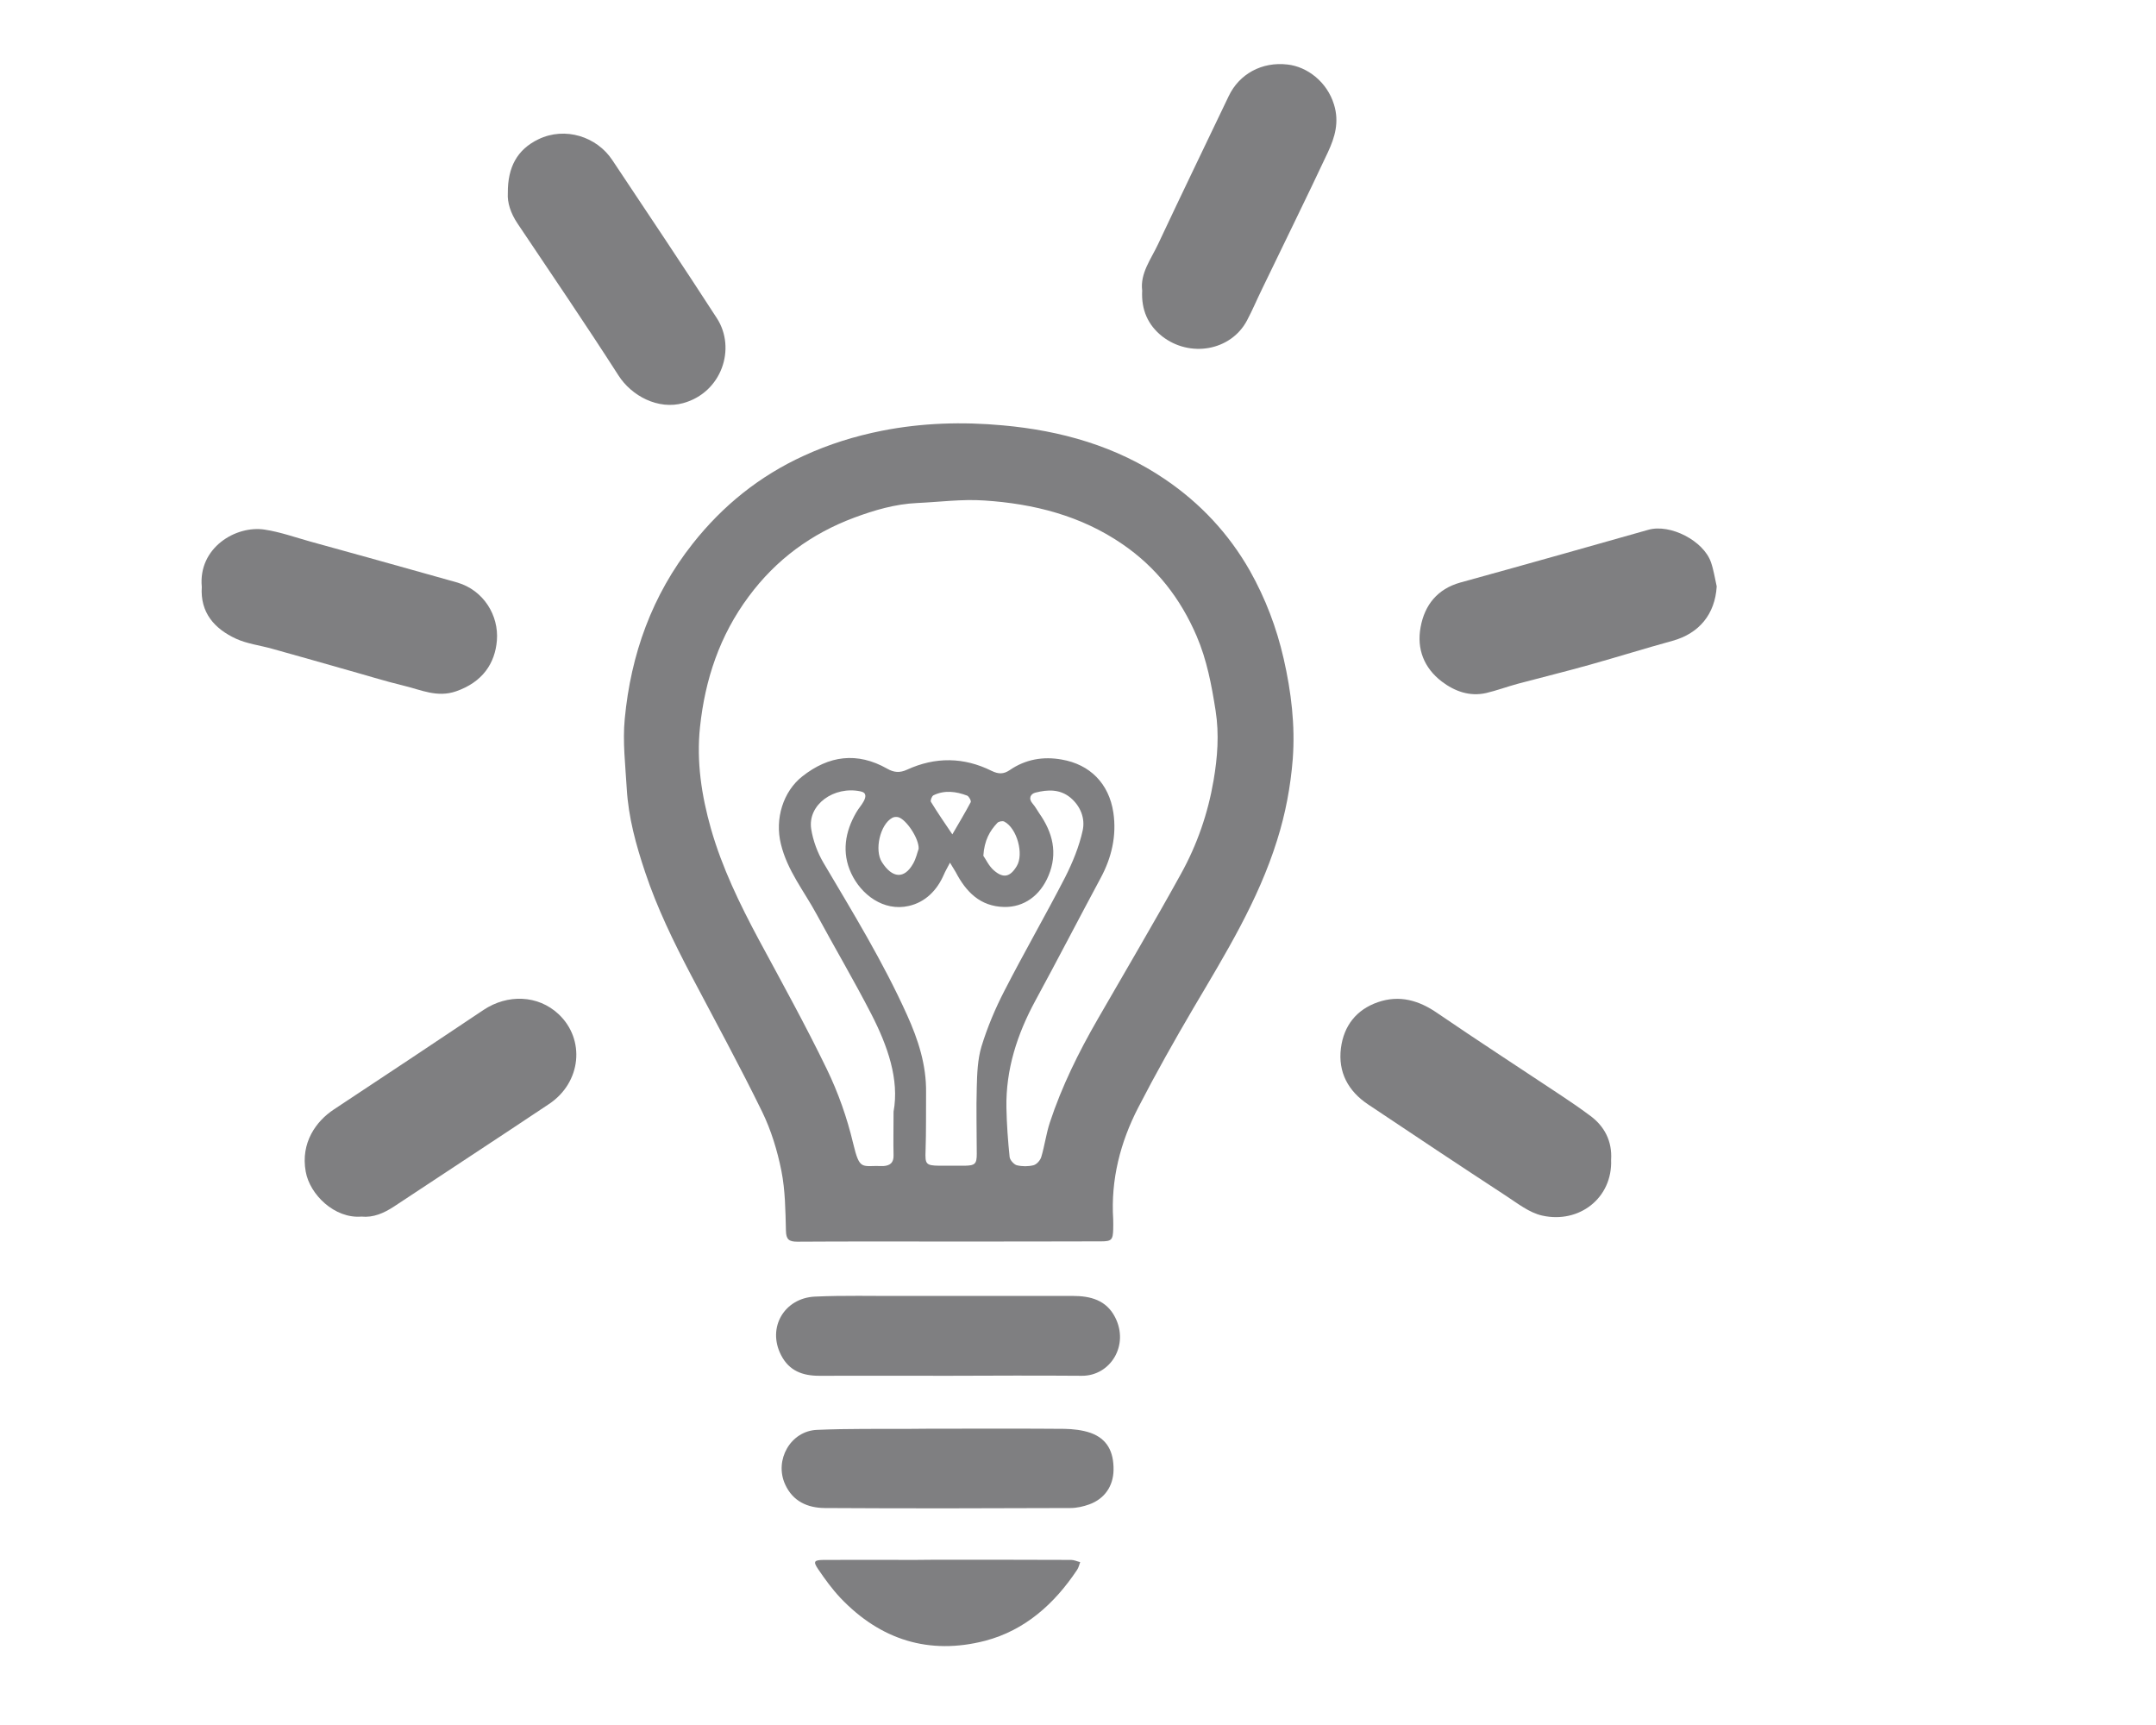
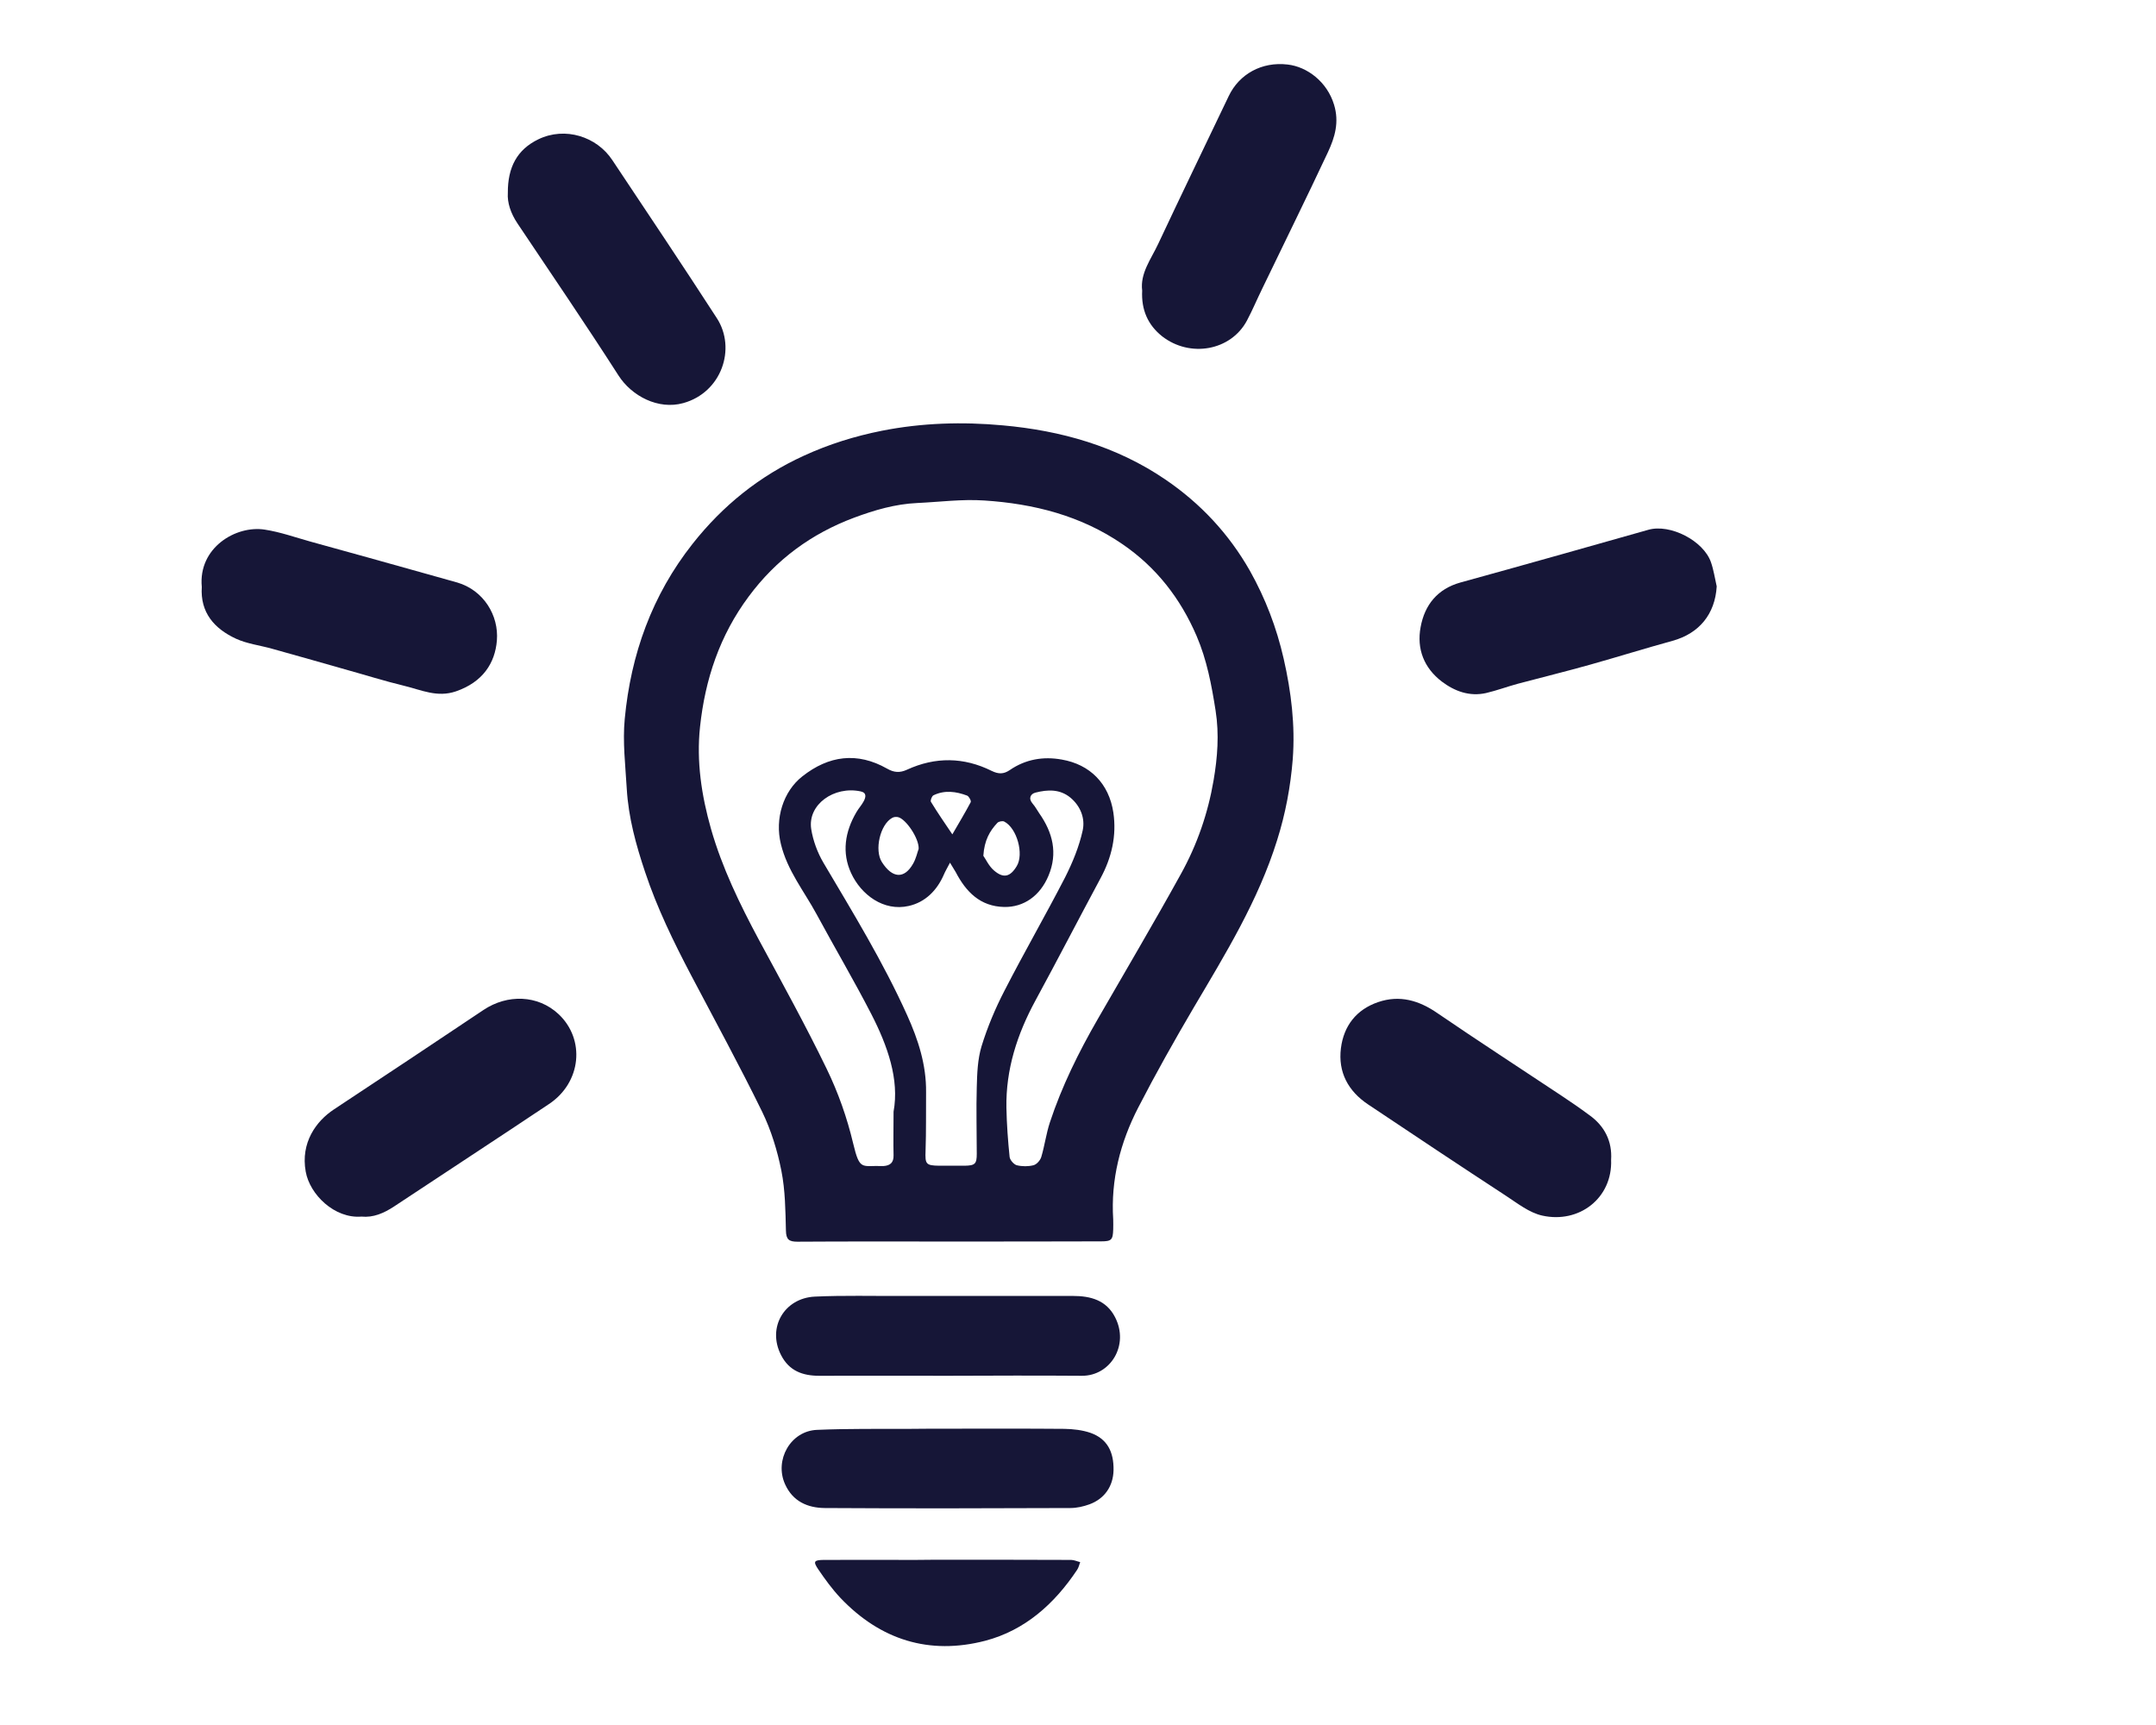
<svg xmlns="http://www.w3.org/2000/svg" version="1.1" id="Layer_1" x="0px" y="0px" viewBox="0 0 1280 1024" style="enable-background:new 0 0 1280 1024;" xml:space="preserve">
  <style type="text/css">
	.st0{display:none;}
	.st1{display:inline;}
- 	.st2{fill:#7F7F81;}
+ 	.st2{fill:#161637;}
</style>
  <g id="Layer_1_1_" class="st0">
    <g class="st1">
      <path class="st2" d="M643.5,731.9c-29.2,0-58.4-0.1-87.5,0.1c-4.9,0-6.5-1.3-6.7-6.4c-0.3-11.6-0.4-23.3-2.6-34.6    c-2.3-11.7-5.9-23.5-11.1-34.2c-13-26.7-27.3-52.8-41.1-79c-10.2-19.3-19.7-38.9-26.7-59.6c-5.3-15.7-9.7-31.6-10.6-48.2    c-0.8-13.5-2.4-27.1-1.2-40.4c3.5-37.4,15.8-71.6,39.3-101.4c17.4-22.1,38.8-39.3,64.4-51c14.4-6.6,29.5-11.3,45.1-14.4    c23.2-4.6,46.6-5.2,69.9-3.2c33.6,3,65.8,12,94.1,31.2c20.3,13.8,36.9,31.4,49,53c9,16,15.5,32.8,19.5,50.8    c4.3,19.2,6.7,38.6,5.2,58.1c-1.2,15.9-4.2,31.6-9,47c-11,35-30,65.8-48.3,97c-11.2,18.9-21.9,38.1-32,57.7    c-10.5,20.2-16,41.8-14.6,64.8c0.1,1.9,0,3.8,0,5.7c-0.2,6.1-1,7-7,7C702.2,731.9,672.8,731.9,643.5,731.9z M611.5,656.7    c3.4-18.6-3.4-38-12.9-56.4c-10.1-19.5-21.2-38.5-31.7-57.9c-7.2-13.4-17-25.3-20.7-40.6c-3.6-14.6,1.3-30.4,12.4-39.1    c15.3-12.1,31.8-14.3,49.1-4.5c3.9,2.2,7.3,2.6,11.5,0.6c16.3-7.5,32.8-7.3,48.9,0.7c4,2,7,2,10.5-0.4c9.2-6.3,19.5-8.1,30.2-6.2    c16.2,2.9,27.3,13.9,29.8,30.7c2,13.3-1,26-7.4,38c-12.6,23.6-25,47.4-37.8,70.9c-10.5,19.4-17.2,39.8-16.8,62    c0.2,9.5,0.9,19,1.8,28.5c0.2,1.8,2.4,4.3,4.1,4.7c3.1,0.8,6.7,0.8,9.8,0c1.8-0.5,3.9-2.8,4.4-4.8c2-6.6,2.9-13.5,5-20    c6.9-21,16.7-40.7,27.7-59.7c16.1-28,32.6-55.8,48.2-84c9.3-16.9,15.7-35.2,19-54.2c2.2-13.2,3.3-26.5,1.2-40.2    c-2.3-14.9-5-29.4-11-43.3c-9.3-21.7-23.3-39.7-42.8-53.1c-24-16.6-51.5-23.5-80.1-25.4c-12.8-0.9-25.9,0.9-38.8,1.5    c-12.7,0.5-24.7,4.1-36.5,8.5c-24.8,9.2-45.1,24.2-61,45.6c-16.8,22.5-25.3,48-28.2,75.4c-2.2,20,0.8,39.7,6.4,59    c6.5,22.5,16.7,43.6,27.7,64.2c13.3,24.8,27,49.4,39.3,74.8c6.6,13.7,11.8,28.3,15.3,43.1c4,16.2,5,12.7,17,13.2    c0.2,0,0.3,0,0.5,0c3.9-0.2,6-1.9,5.9-6.2C611.4,674.4,611.5,667,611.5,656.7z M644.2,512.8c-1.6,3.1-2.7,5-3.6,7    c-6.5,14.2-21.6,23.2-36.2,16c-11.2-5.5-21.1-16.5-20.3-32c0.5-9.8,4-18,9.4-25.8c1.8-2.5,3.3-5.4-0.9-6.5    c-15.2-3.6-30.7,7.2-28.8,21.5c0.7,5.5,2.3,11.2,5.1,16c17.5,30.1,36,59.7,50.3,91.6c6.5,14.5,11.3,29.2,11.2,45.3    c-0.1,11.3,0.1,22.6-0.4,33.8c-0.3,7.1,0.2,8.2,7.4,8.2c5.2,0,10.4-0.1,15.6,0c4.8,0.1,6.8-1.9,6.8-6.8    c-0.2-15.5-0.3-30.9,0.1-46.4c0.1-5.5,0.8-11.2,2.6-16.3c4-11,8.2-21.9,13.5-32.3c11.9-23.2,24.8-46,36.7-69.2    c4-7.7,7.5-16.1,8.7-24.6c2-14.2-12.6-25.1-26.6-20.9c-4.3,1.3-5,3.3-2.5,7.2c1.1,1.7,2.2,3.5,3.4,5.2c7.9,11.1,11.3,23.1,5.4,36    c-4.7,10.4-12.9,20.8-29.1,18.2c-11.9-1.9-19.3-9.7-24.6-20C646.6,516.7,645.7,515.2,644.2,512.8z M626.1,504.6    c0.2-6-7.3-17.1-11.8-18.4c-1.1-0.3-2.5-0.2-3.5,0.3c-7,3.9-10.4,18.7-5.9,25.7c6.1,9.4,13,9.8,18.1,0.8    C624.7,510.2,625.3,506.7,626.1,504.6z M663.5,508.6c1.4,2,3.2,6,6.3,8.6c5.5,4.6,9.3,3.6,13.1-2.5c4.3-6.9,0.2-22-7.2-25.8    c-1-0.5-3.2-0.1-4,0.8C667.3,494.3,664.1,499.7,663.5,508.6z M643.7,471.3c-2.6,0.7-5.3,1.5-7.9,2c-3.8,0.8-3.8,2.3-1.8,5.3    c3.3,4.9,6.1,10.2,9.1,15.3c0.5,0.8,1.4,1.9,2,1.9c0.7,0,1.6-1.1,2.1-1.9c2.9-5,5.9-10,8.4-15.3c0.5-1.2-0.4-4.3-1.4-4.7    C651,472.6,647.3,472.1,643.7,471.3z" />
      <path class="st2" d="M303.8,717.5c-15.8,1.3-30.1-12.8-32.5-26c-3-16.7,6-29.1,16.3-36c28.9-19.1,57.8-38.3,86.7-57.6    c13.7-9.2,31.4-8.8,43.3,2.5c15.6,14.6,13.2,39.5-5.6,52.1c-29.8,19.8-59.7,39.4-89.5,59.2C316.5,715.6,310.4,718.2,303.8,717.5z" />
      <path class="st2" d="M1027,685.3c0.9,21.4-18.5,36.3-39.8,31.5c-7.5-1.7-14.3-7.1-21-11.5c-26.7-17.5-53.3-35.1-79.8-52.9    c-11.5-7.7-17.5-18.6-15.7-32.6c1.7-13,9-22.3,21.5-26.6c12.5-4.3,23.7-1,34.5,6.4c23.7,16.2,47.8,31.8,71.7,47.6    c5.4,3.6,10.9,7.2,16.1,11.2C1024.1,666.2,1027.2,673,1027,685.3z" />
      <path class="st2" d="M755.5,181.5c-1.2-10.1,5.2-18.2,9.3-27c13.4-28.6,27.2-57.1,40.8-85.6c6-12.7,19.1-20,34.1-18.3    c11.4,1.3,22.9,10,26.9,23.2c3.1,10.1,0.5,18.9-3.5,27.5c-12.4,26.4-25.3,52.6-38,78.9c-3,6.2-5.6,12.5-8.9,18.6    c-9.4,17.6-33.1,21.6-49.2,9C758.8,201.5,754.9,192.7,755.5,181.5z" />
      <path class="st2" d="M1087.3,351.6c-0.2,17.1-9.4,28.5-24.6,32.6c-16.1,4.3-31.9,9.4-47.9,13.9c-13.9,3.9-27.9,7.4-41.8,11    c-5.3,1.4-10.7,2.6-15.9,4.4c-11,3.8-20.3,0.2-28.8-6.4c-10-7.8-13.9-18.6-11.7-30.8c2.4-13,9.9-22.4,23.4-26    c17.1-4.7,34.2-9.5,51.2-14.3c16.4-4.6,32.8-9.2,49.1-14c17.4-5.1,31.2-1.6,41.3,11.5C1086.1,339.2,1087.7,345.7,1087.3,351.6z" />
      <path class="st2" d="M211,353c-2.2-22.4,19.3-35.2,35.8-33.3c6.1,0.7,12.1,2.8,18,4.4c14.6,4,29.2,8,43.8,12.1    c13.6,3.8,27.2,7.6,40.7,11.7c6.2,1.9,12.7,3.6,18.1,6.9c11.1,6.8,15.4,17.9,14.4,30.5c-1,13.1-11.6,24-22.9,27.9    c-11.1,3.9-20.6-0.6-30.6-3.1c-11.6-2.9-23.1-6.4-34.7-9.6c-13.9-3.9-27.7-7.8-41.6-11.8c-7.2-2-14.9-3.3-21.7-6.4    C217.9,376.9,210.2,367.6,211,353z" />
      <path class="st2" d="M388.3,124.2c-0.8-16.5,10.9-30.3,25.4-32.5c14.4-2.2,27.4,3,35.5,15.2c18.9,28.6,38,57.2,57.2,85.7    c8.6,12.7,10.4,25.5,3.1,39.3c-5.8,10.8-23.5,17.7-34.5,15.3c-13.8-3-20.3-12.8-27.1-22.9c-18.2-27.1-36-54.5-54.1-81.7    C389.8,136.7,387.8,130.3,388.3,124.2z" />
      <path class="st2" d="M643,809.6c-24.8,0-49.6-0.1-74.5,0c-9.7,0-17.5-2.8-22.2-12c-8.2-16,2-33,19.5-33.8    c16.8-0.8,33.7-0.3,50.5-0.3c33,0,66,0,98.9,0c10.2,0,19.3,2.4,24.4,12.2c8.4,16.2-2.7,34-19.2,33.9    C694.8,809.4,668.9,809.5,643,809.6C643,809.6,643,809.6,643,809.6z" />
      <path class="st2" d="M643.3,840.2c22.4,0,44.8-0.1,67.2,0.1c5.1,0.1,10.4,0.7,15.2,2.4c9.4,3.4,13.4,10.8,13.2,21.7    c-0.2,9.1-5.2,16.5-14,19.6c-3.7,1.3-7.7,2.2-11.6,2.2c-47.1,0.2-94.1,0.2-141.2,0c-10.1,0-18.8-3.7-23.4-13.8    c-6.2-13.7,3.1-30.5,18.1-31.5c12.1-0.8,24.3-0.5,36.5-0.6C616.6,840.2,629.9,840.2,643.3,840.2z" />
      <path class="st2" d="M642.8,916c23.8,0,47.6,0,71.4,0c1.8,0,3.5,0.8,5.3,1.2c-0.6,1.7-0.9,3.6-1.9,5    c-13.2,19.5-30.2,34.8-53.3,40.7c-31.3,8-59-0.1-81.8-23.3c-5.5-5.6-10.1-12.1-14.6-18.5c-2.9-4.2-2.2-5.1,3-5.1    C594.9,916,618.8,916.1,642.8,916C642.8,916.1,642.8,916.1,642.8,916z" />
    </g>
  </g>
  <g id="Layer_4" class="st0">
    <g class="st1">
      <path class="st2" d="M988.2,234.7c-2,6.5-3.4,12-5.5,17.3c-9.8,24.1-19.2,48.4-30,72.1c-16.2,35.8-35.3,70.1-56.2,103.5    c-20.1,32.1-42,63-65.7,92.5c-16.6,20.6-33.8,40.8-52,59.9c-22,23.1-44.9,45.5-68.4,67.2c-26.9,24.8-56,47.1-86.1,68.2    c-28.2,19.7-57.5,37.3-87.5,53.8c-3.1,1.7-5.2,1.3-7.7-0.8c-19.8-17-39.6-34-59.4-50.9c-27.7-23.6-55.5-47.2-83.2-70.9    c-1.8-1.6-3.1-2.9-2-6.3c15.7-46.5,36-91,59.9-133.7c16-28.8,33.9-56.6,52.1-84.1c21.5-32.5,46.1-62.7,71.8-92.1    c25-28.7,51.5-55.9,79.5-81.7c29.3-27,60.3-52,93-75c27.5-19.4,55.8-37.4,85.4-53.1c4.4-2.3,8.6-5.1,13-7.5    c3.6-2,6.7-1.8,10.1,1.2c16.9,14.8,34.1,29.3,51.2,44c27.5,23.4,54.9,46.8,82.3,70.3C984.8,230.4,986.5,232.8,988.2,234.7z     M751.3,288c-0.4,38.1,30.9,67,65.8,66.4c37.9-0.7,65.7-28.7,65.9-66.1c0.1-36-28.1-63.6-62.8-65.6    C781.3,220.5,750.1,254.4,751.3,288z" />
      <path class="st2" d="M742.4,651.4c1.6,6.7,3.1,12.5,4.4,18.3c2.9,13.2,5.6,26.5,8.4,39.8c2.2,10.5,4.4,21,6.6,31.5    c0.7,3.3-0.4,5.7-3,7.9c-26.1,23.1-52.1,46.2-78.1,69.4c-22.2,19.9-44.4,39.8-66.6,59.7c-26.8,23.9-53.5,47.8-80.3,71.8    c-1,0.9-2.3,1.6-4.6,3.2c1.5-7.2,2.7-13.2,4.1-19.1c2.5-10.8,5.2-21.5,7.9-32.2c2.7-10.7,5.5-21.4,8-32.2    c2.5-10.8,4.8-21.6,7.3-32.4c2.3-9.7,4.7-19.4,7.1-29.1c1.9-8,3.5-16,6-23.9c1-3.3,3.2-6.9,6-8.8c26.2-17.5,53.4-33.7,78.8-52.3    c26-19.1,50.4-40.4,75.4-60.8C733.8,658.9,737.6,655.5,742.4,651.4z" />
      <path class="st2" d="M469.3,418.4c-7.6,12.1-15.2,23.5-22,35.4c-14.4,25.2-29.2,50.4-42.3,76.3c-11.8,23.4-21.6,47.7-32.1,71.8    c-1.6,3.6-3.6,5.4-7.3,6.9c-15.8,6.2-31.4,12.9-47,19.3c-22.4,9.2-44.9,18.4-67.2,27.7c-15,6.2-29.9,12.5-44.9,18.8    c-0.4,0.2-1,0-2.5,0c5.6-8.7,10.8-16.8,16.1-25c19.8-30.7,39.6-61.5,59.5-92.2c20.4-31.5,40.9-62.8,61.3-94.2    c9.9-15.3,19.7-30.7,29.7-45.8c1.2-1.9,4.1-3.9,6.2-3.8c22.9,0.6,45.7,1.5,68.6,2.5C453.1,416.4,460.9,417.5,469.3,418.4z" />
      <path class="st2" d="M223,960.5c8.3-7.7,12.6-17,15.5-27c2.9-10.1,5.7-20.2,8.2-30.5c7.8-31.5,17.4-62,41.6-85.5    c4.7-4.6,10.3-8.2,15.4-12.4c1.8-1.5,3.3-3.2,5-4.7c-0.5-0.7-0.9-1.4-1.4-2c-6.1,2.9-12.8,5.1-18.2,8.9    c-8.7,6.1-16.7,13.3-25,20.2c-8.5,7.1-17.9,11.4-30.2,9.9c4.4-6.7,8.9-12.7,12.6-19c12.5-21.4,23.9-43.5,37.1-64.4    c14.6-23.1,32.7-43.4,58.2-55.4c7-3.3,14.5-5.6,22.3-7.6c-32.1,15.9-48.2,43.9-58.8,76.3c22.1-9.3,44.5-12.8,68.8-7.1    c-5.5,3.8-10.4,7-15,10.4c-15.8,11.7-27.9,26.2-32.5,45.8c-2.7,11.5-4.3,23.2-6.5,34.7c-1,5.3-2.4,10.5-3.3,15.7    c-0.3,1.6,0.2,3.3,0.4,5c1.4-0.6,3.1-0.8,4-1.8c11-12,23.9-21.7,38.6-28.5c10.8-5,22.1-9.1,33.6-12.2c11-3,22.5-4.3,33.8-6.2    c2.4-0.4,4.9-0.1,8.9-0.1c-3.5,5.8-5.8,10.5-8.9,14.7c-7.3,9.9-15,19.5-22.5,29.3c-0.8,1.1-1,2.7-1.5,4.1c1.6,0.3,3.5,1.2,4.9,0.8    c10.7-2.9,20.1-8.2,28.8-15c18.1-14.1,32.5-31.5,43.9-51.4c0.2-0.4,0.6-0.7,2-0.8c-0.9,3.5-1.5,7-2.7,10.3    c-9.3,25.6-24.3,47.2-45.3,64.5c-17.6,14.5-37.5,25.5-57.6,35.8c-13.5,6.9-27.3,13.3-38.8,23.6c-1,0.9-2.4,1.4-4.3,2.5    c1.9-15.3,3.4-29.9,10.1-43.5c6.7-13.7,18.1-23,29.7-32.2c-0.4-0.6-0.8-1.2-1.2-1.8c-3.8,1.8-7.7,3.4-11.2,5.6    c-13.5,8.4-22.8,21-32.4,33.2c-13.9,17.6-27,36.1-46.9,47.9c-10,5.9-20.5,9.5-32.1,11C240.9,962.8,232.5,962.5,223,960.5z" />
      <path class="st2" d="M1025,45.7c-0.5,11.6-1,22.7-1.6,33.8c-0.2,2.8-0.8,5.7-1.2,8.5c-2,13.1-3.9,26.1-6.1,39.2    c-1.4,8.6-3,17.3-4.9,25.8c-2.2,10.1-4.7,20.2-7.2,30.2c-1.8,7.1-3.8,14.1-5.9,21.1c-0.5,1.6-1.4,3.2-2.4,5.4    c-4.6-3.8-8.7-7.1-12.7-10.5c-23.3-20-46.5-40.1-69.8-60c-14-12-28-23.8-42-35.8c-3.1-2.7-4.3-4.6,0.8-6.7    c18.3-7.6,36.1-16.2,54.7-23.1c20.2-7.5,40.9-13.6,61.5-19.9c10.6-3.2,21.4-5.5,32.1-8.1C1021.4,45.5,1022.5,45.7,1025,45.7z" />
    </g>
  </g>
  <g id="Layer_3" class="st0">
    <g class="st1">
      <path class="st2" d="M1101.3,122.4c0,3.3,0,5.6,0,7.9c0,198.7,0,397.3-0.1,596c0,6.1,1.7,10.4,6,14.6    c38.8,38.5,77.3,77.3,116.3,115.6c8.7,8.5,8.6,26.6,0.3,34.5c-20.5,19.5-40.2,39.7-60.1,59.8c-8.7,8.8-24.7,9.4-34.8-0.9    c-22.9-23.2-46.1-46.1-69.1-69.2c-11.3-11.3-22.4-22.8-34-33.8c-2.4-2.2-6.2-3.3-9.6-4c-3.2-0.7-6.6-0.2-9.9-0.2    c-293.6,0-587.2,0-880.8,0c-1,0-2-0.1-3,0c-3.9,0.5-5-1.2-5-5.1c0.1-30.5,0.1-61,0.1-91.5c0-205.4,0-410.9,0-616.3    c0-8.4-0.8-7.5,7.3-7.5c321.7,0,643.3,0,965,0C1093.4,122.4,1097,122.4,1101.3,122.4z M609.6,187.8c-140.5,0-281.1,0-421.6,0    c-9.4,0-9.4,0-9.4,9.4c0,186.3,0,372.6,0,558.9c0,12-0.9,11.1,10.8,11.1c198.3,0,396.5,0,594.8,0c51,0,101.9,0,152.9,0    c1.8,0,3.6-1,5.4-1.5c-0.9-1.6-1.5-3.5-2.7-4.7c-23.2-23.4-46.5-46.7-69.8-70c-6.6-6.6-6.5-6.6-14.8-2.8    c-14.5,6.7-29.4,12.3-44.9,16.3c-18.2,4.7-36.7,6.9-55.4,7c-11.4,0-22.9-1.6-34.2-3.3c-10.6-1.6-21.4-3.5-31.6-6.7    c-17.3-5.4-33.9-12.6-49.3-22.3c-5.1-3.2-9.8-7-16.8-7c-101,0.2-201.9,0.2-302.9,0.2c-4.1,0-8.2,0.1-12.4,0    c-3.1-0.1-4.5,1.3-4.5,4.5c0.1,5.1,0.1,10.2,0,15.3c-0.1,11.6-7,21.8-21.5,20c-7.4-1-13.8-6.9-14.1-14.5    c-0.3-6.4-0.2-12.9-0.2-19.3c0-4-1.7-6.1-6-6c-5.9,0.2-11.9,0.2-17.8-0.1c-3.4-0.2-6.8-0.9-10-1.9c-8.9-2.8-11.9-12.7-10.9-18.3    c1.7-9.6,8.5-15.3,17.4-15.3c6.6,0,13.2,0,19.8,0c5.4,0,7-1.5,7.4-6.9c0.1-2,0-4,0-5.9c0-109.8,0-219.6,0-329.4    c0-9.1,0.6-18.2-0.1-27.2c-1-12.2,14.2-22.2,26.6-14.9c7.4,4.3,9.2,11.2,9.2,18.8c0.1,119,0,238.1,0,357.1c0,8.2,0.3,8.5,8.3,8.5    c86.6,0,173.2,0,259.8,0c3.5,0,6.9,0.2,10.4-0.1c1.3-0.1,2.9-0.9,3.5-2c0.4-0.7-0.3-2.5-1-3.4c-6.6-9.3-13.3-18.5-19.8-27.9    c-2.1-3-4.2-4.4-8.1-4.3c-7.9,0.3-15.8,0.1-23.8,0.1c-7.1,0-7.1,0-7.1-6.9c0-16.5,0-33,0-49.5c0-21.4,0-42.9,0-64.3    c0-3.3,0.2-5.7,4.6-6c1.2-0.1,2.8-2.8,3.1-4.5c1.1-6.3,1-12.8,2.6-19c3.3-13.2,6.8-26.5,11.3-39.4c8-23.2,20.2-44.4,36.5-62.6    c8-9,12.1-17.7,11.2-29.8c-1-13-0.2-13.1,13.1-13.1c4.8,0,9.7,0.6,14.3-0.2c4.8-0.8,9.7-2.4,14.2-4.3c4.2-1.8,7.8-4.8,11.8-6.9    c17-8.8,34.5-15.9,53.2-20.5c17.8-4.4,35.8-6.8,53.9-6.9c15.9-0.1,31.8,1.2,47.2,5.4c13,3.6,26.2,7,38.7,12.1    c12,4.9,23.2,11.8,34.8,17.8c4.5,2.4,5.5,2,5.4-3.1c-0.1-4,1.5-5,5.2-5c14,0.2,28,0.3,42.1,0c5.2-0.1,6.3,1.8,6.2,6.6    c-0.3,17.1-0.2,34.3,0,51.4c0,3,1.3,6.4,2.9,9c4,6.9,9,13.2,12.8,20.2c8.8,16.2,16.4,33,20.3,51.2c2.7,12.6,6.1,25.2,7.1,38    c1.8,23.3,0.5,46.5-4.9,69.5c-3.7,15.5-8.8,30.4-15.3,44.8c-1.8,4-1.6,7,1.6,10.1c24.2,24,48.3,48.2,72.5,72.2    c2,2,4.5,3.4,6.8,5.1c0.6-2.9,1.6-5.8,1.6-8.7c0.1-152.3,0.1-304.7,0.1-457c0-4-0.1-7.9,0-11.9c0-3.1-1.7-4.5-4.5-4.8    c-1.6-0.2-3.3-0.1-4.9-0.1C890.4,187.8,750,187.8,609.6,187.8z M869.7,441.2c0,2.7,0,4.9,0,7.2c0,55.7,0,111.4,0.1,167.2    c0,1.8,1,3.5,1.5,5.2c1.5-0.8,3.3-1.2,4.5-2.3c13.8-11.7,24.3-26,33.3-41.4c2.8-4.8,6-10.4,6.1-15.6c0.5-48.8,0.3-97.6,0.2-146.4    c0-1.9-0.2-4-1-5.7c-6.4-13.1-14.5-25.1-24.1-36.1c-22.1-25.3-48.6-43.7-80.8-54c-16.1-5.1-32.5-7.8-49.1-8.7    c-7.5-0.4-15.1,0.4-22.5,1.5c-11.6,1.7-23.4,3.2-34.6,6.6c-21.2,6.5-40.6,16.9-58,30.8c-4,3.2-5.5,6.5-5.5,11.6    c0.1,85.2,0.1,170.5,0,255.7c0,4.5,1.7,7.5,4.9,10c14.2,10.9,29.4,19.8,46,26.7c17.6,7.2,36,11,54.7,12.6    c17.7,1.5,35.3-1.1,52.7-5.2c18.6-4.5,35.8-12,52-22.2c1.5-0.9,2.3-2.8,3.4-4.2c-1.6-0.5-3.3-1.4-4.9-1.4    c-13.8-0.1-27.7-0.1-41.6-0.1c-6.4,0-6.4,0-6.4-6.5c0-59.7,0-119.4,0-179c0-1.9,0-3.9,0-6.1C823.7,441.2,846.2,441.2,869.7,441.2z     M1033.1,731.9c-1.3,1.1-2.5,1.9-3.5,2.9c-7,6.8-13.9,13.7-20.9,20.6c-4.2,4.2-4.2,5.2,0,9.5c20.3,20.3,40.7,40.5,61,60.8    c24.4,24.3,48.8,48.6,73,73c3.2,3.2,5.3,3.2,8.3-0.1c6.4-6.8,13.1-13.2,19.7-19.8c5.1-5.1,5.1-5.2-0.1-10.4    c-19.7-19.7-39.5-39.4-59.2-59.1c-24.6-24.5-49.1-49.1-73.7-73.6C1036.4,734.4,1034.8,733.3,1033.1,731.9z M999.8,698.7    c-1.3-1.7-2.3-3.2-3.6-4.4c-9.2-9.2-18.4-18.5-27.6-27.7c-11.2-11.2-22.3-22.3-33.5-33.5c-2.1-2.1-4.3-4.2-7.1-1.4    c-7.6,7.4-15.1,15-22.6,22.6c-2.5,2.5-2.7,4.8,0.1,7.5c20.9,20.6,41.6,41.4,62.4,62.1c2.6,2.6,4.8,2.7,7.5,0    c7.2-7.3,14.5-14.5,21.7-21.8C998.1,701.2,998.8,700,999.8,698.7z" />
      <path class="st2" d="M487.3,598.9c-17.8,0-34.9,0-52.6,0c-0.1-1.8-0.4-3.6-0.4-5.3c0-70.9,0-141.8-0.1-212.6    c0-4.3,1.1-5.7,5.5-5.6c14.3,0.3,28.7,0.2,43,0c4-0.1,5,1.3,5,5.1c-0.1,71.2-0.1,142.4-0.1,213.6    C487.6,595.5,487.4,597,487.3,598.9z" />
      <path class="st2" d="M347,519.8c0-24.4,0.1-48.8-0.1-73.2c0-4.7,1.2-6.3,6.1-6.2c13.7,0.3,27.4,0.2,41.1,0c4.5-0.1,6.4,1.1,6.3,6    c-0.2,49-0.1,97.9,0,146.9c0,4.1-0.9,5.9-5.4,5.8c-14.4-0.3-28.7-0.2-43,0c-4.1,0.1-5-1.5-5-5.2C347.1,569.3,347,544.5,347,519.8z    " />
      <path class="st2" d="M754.6,499.7c0,42.4-0.1,84.7,0.1,127c0,4.7-1.2,6.3-6.1,6.2c-19.1-0.2-38.2-0.2-57.4,0    c-4.4,0-5.9-1.2-5.9-5.8c0.1-85.2,0.2-170.4,0-255.6c0-5.1,1.6-6.4,6.5-6.3c19,0.2,37.9,0.2,56.9,0c4.4,0,6,1.2,6,5.9    C754.6,414,754.6,456.9,754.6,499.7z" />
    </g>
  </g>
  <g>
    <path class="st2" d="M563.2,737c-29.9,0-59.9-0.1-89.8,0.1c-5,0-6.7-1.3-6.8-6.6c-0.3-11.9-0.4-23.9-2.7-35.5   c-2.4-12-6.1-24.1-11.4-35c-13.4-27.4-28-54.1-42.2-81.1c-10.4-19.8-20.2-39.9-27.3-61.2c-5.4-16.1-9.9-32.4-10.9-49.5   c-0.8-13.8-2.5-27.8-1.2-41.4c3.6-38.3,16.2-73.5,40.3-104c17.9-22.7,39.8-40.3,66.1-52.3c14.8-6.8,30.2-11.6,46.3-14.8   c23.8-4.7,47.8-5.4,71.7-3.2c34.5,3.1,67.4,12.3,96.5,32.1c20.9,14.2,37.8,32.3,50.3,54.3c9.2,16.4,15.8,33.7,20,52.1   c4.5,19.7,6.9,39.6,5.4,59.6c-1.3,16.3-4.3,32.4-9.3,48.2c-11.2,35.9-30.7,67.5-49.6,99.5c-11.4,19.4-22.5,39.1-32.8,59.1   c-10.7,20.7-16.4,42.9-14.9,66.5c0.1,2,0,3.9,0,5.9c-0.2,6.2-1,7.1-7.2,7.1C623.4,737,593.3,737,563.2,737z M530.5,659.9   c3.5-19.1-3.5-39-13.2-57.9c-10.3-20-21.8-39.5-32.5-59.3c-7.4-13.7-17.4-25.9-21.2-41.7c-3.7-15,1.4-31.2,12.7-40.1   c15.7-12.4,32.6-14.7,50.4-4.6c4,2.3,7.5,2.6,11.8,0.6c16.8-7.7,33.7-7.5,50.2,0.7c4.1,2,7.1,2,10.7-0.4c9.4-6.5,20-8.3,31-6.3   c16.7,2.9,28,14.2,30.6,31.5c2,13.7-1,26.7-7.6,38.9c-13,24.2-25.6,48.6-38.7,72.7c-10.8,19.9-17.6,40.8-17.2,63.6   c0.2,9.8,0.9,19.5,1.9,29.2c0.2,1.8,2.5,4.4,4.2,4.9c3.2,0.8,6.9,0.8,10,0c1.9-0.5,4-2.9,4.6-4.9c2-6.7,2.9-13.8,5.1-20.5   c7.1-21.5,17.1-41.7,28.4-61.3c16.5-28.7,33.4-57.2,49.4-86.2c9.6-17.3,16.1-36.1,19.4-55.6c2.3-13.5,3.4-27.2,1.2-41.3   c-2.4-15.3-5.2-30.2-11.3-44.4c-9.6-22.3-23.9-40.7-43.9-54.4c-24.7-17-52.8-24.1-82.2-26c-13.2-0.9-26.5,0.9-39.8,1.5   c-13,0.6-25.3,4.2-37.4,8.7c-25.4,9.5-46.3,24.8-62.6,46.8c-17.2,23.1-25.9,49.2-28.9,77.4c-2.2,20.5,0.9,40.8,6.5,60.5   c6.6,23.1,17.1,44.7,28.4,65.8c13.7,25.4,27.7,50.7,40.3,76.7c6.8,14,12.1,29,15.7,44.2c4,16.7,5.1,13,17.5,13.5c0.2,0,0.4,0,0.5,0   c4-0.3,6.1-2,6-6.4C530.3,678,530.5,670.4,530.5,659.9z M564,512.1c-1.7,3.3-2.8,5.1-3.6,7c-4.1,9.5-11.1,16.5-20.9,18.7   c-14.9,3.4-28.3-6.7-34.2-19.5c-5.6-12.1-3.7-24.5,3.1-36.1c1.3-2.3,3.2-4.3,4.4-6.6c1.2-2.3,1.9-5-1.8-5.8   c-15.8-3.4-31.6,7.8-29.4,22.3c1.1,6.9,3.7,14,7.3,20.1c17.5,29.6,35.4,58.8,49.6,90.3c6.6,14.6,11.5,29.6,11.3,45.9   c-0.1,11.6,0.1,23.2-0.3,34.7c-0.3,7.9,0.1,8.8,8.2,8.9c5,0,10,0,15,0c6.2-0.1,7.2-1.1,7.2-7.1c0-13.2-0.4-26.4,0-39.5   c0.2-8.1,0.5-16.5,2.8-24.2c3.5-11.4,8.2-22.6,13.7-33.2c11.6-22.6,24.3-44.6,35.9-67.1c4.5-8.9,8.4-18.4,10.5-28   c1.5-7-1.2-14.3-7.3-19.4c-6.3-5.2-13.6-4.8-20.7-3c-2.9,0.7-4.5,3.4-1.7,6.6c1.5,1.7,2.6,3.8,3.9,5.7c8,11.4,11.1,23.6,5.5,37   c-5,12-14.7,18.8-26.3,18.6c-14.3-0.3-22.7-9-28.8-20.7C566.5,516.2,565.6,514.8,564,512.1z M545.4,503.9   c0.3-6.2-7.5-17.6-12.1-18.8c-1.1-0.3-2.6-0.2-3.6,0.4c-7.2,3.9-10.7,19.2-6.1,26.3c6.2,9.7,13.3,10.1,18.5,0.9   C543.9,509.6,544.6,506,545.4,503.9z M583.8,508c1.5,2.1,3.3,6.2,6.4,8.8c5.6,4.8,9.6,3.7,13.4-2.6c4.4-7.1,0.2-22.6-7.4-26.5   c-1-0.5-3.3-0.1-4.1,0.8C587.6,493.3,584.4,498.8,583.8,508z M565.4,495.3c3.7-6.4,7.5-12.7,10.9-19.1c0.4-0.8-1-3.4-2.1-3.9   c-6.6-2.5-13.4-3.4-20-0.2c-1,0.5-2,3.2-1.5,3.9C556.6,482.4,560.8,488.5,565.4,495.3z" />
    <path class="st2" d="M214.6,722.2c-16,1.3-30.7-13.1-33.1-26.7c-3.1-17.1,6.1-29.9,16.7-36.9c29.7-19.6,59.3-39.3,88.9-59.1   c14.1-9.4,32.2-9,44.5,2.5c16,15,13.6,40.6-5.7,53.4c-30.5,20.4-61.2,40.4-91.8,60.7C227.9,720.2,221.6,722.9,214.6,722.2z" />
    <path class="st2" d="M956.5,688.5c0.9,22.7-19,38-40.9,33.1c-7.7-1.7-14.7-7.3-21.6-11.8c-27.4-17.9-54.6-36-81.8-54.2   c-11.8-7.9-17.9-19.1-16.1-33.4c1.7-13.3,9.2-22.9,22-27.3c12.8-4.4,24.3-1.1,35.4,6.6c24.3,16.6,49,32.6,73.5,48.9   c5.6,3.7,11.1,7.5,16.5,11.5C952.8,668.5,957.2,677.7,956.5,688.5z" />
    <path class="st2" d="M678.1,172.5c-1.3-10.3,5.3-18.7,9.5-27.7c13.8-29.4,27.9-58.5,41.9-87.8c6.2-13,19.6-20.5,34.9-18.7   c11.7,1.3,23.5,10.3,27.6,23.8c3.2,10.4,0.5,19.4-3.6,28.2c-12.7,27.1-26,54-39,81c-3.1,6.3-5.8,12.8-9.1,19   c-9.6,18-33.9,22.2-50.4,9.3C681.5,192.9,677.5,183.9,678.1,172.5z" />
    <path class="st2" d="M1019.2,348.1c-1,16.5-10.4,27.9-26.2,32.3c-16.4,4.5-32.7,9.6-49.1,14.2c-14.2,4-28.6,7.5-42.8,11.3   c-6.3,1.7-12.4,4-18.8,5.5c-9.8,2.2-18.6-1-26.3-6.8c-10.6-8.1-15-19.4-12.6-32.3c2.4-13.2,10-22.7,23.6-26.5   c20.6-5.7,41.2-11.4,61.7-17.2c16.7-4.7,33.3-9.4,49.9-14.1c13-3.7,32.8,6.5,37.2,19.3C1017.4,338.4,1018.1,343.3,1019.2,348.1z" />
    <path class="st2" d="M119.8,348.4c-2.2-23.3,20.3-36.7,37.4-34c9.2,1.4,18.1,4.6,27.1,7.1c11.6,3.2,23.1,6.4,34.7,9.6   c11.2,3.1,22.4,6.3,33.6,9.4c6.3,1.8,12.6,3.5,18.9,5.3c15.6,4.6,24.7,19.5,23.5,34.4c-1.1,13.5-8.4,24.7-24.3,30.2   c-11.1,3.8-20.5-0.8-30.4-3.2c-12-2.9-23.7-6.6-35.6-9.9c-14.4-4.1-28.8-8.2-43.2-12.2c-7.1-2-14.7-2.9-21.3-5.9   C127.2,373.2,118.8,363.6,119.8,348.4z" />
    <path class="st2" d="M301.5,114.5c-0.1-15.2,5.5-25.7,18.1-31.8c15.9-7.7,34.7-1.6,43.9,12.3c20.8,31.2,41.7,62.4,62.1,93.9   c11.6,17.9,2.9,44.1-20,50.4c-14.8,4.1-30.6-4.2-38.4-16.4c-19.5-30.4-39.9-60.3-60-90.3C303.2,126.6,301.1,120.3,301.5,114.5z" />
    <path class="st2" d="M562.8,816.7c-25.5,0-50.9-0.1-76.4,0c-9.9,0-17.9-2.9-22.7-12.3c-8.4-16.4,2-33.8,20-34.7   c17.2-0.8,34.5-0.3,51.8-0.4c33.8,0,67.6,0,101.5,0c10.5,0,19.8,2.5,25,12.6c8.6,16.7-2.8,34.9-19.7,34.8   C615.8,816.5,589.3,816.6,562.8,816.7C562.8,816.6,562.8,816.7,562.8,816.7z" />
    <path class="st2" d="M563,848.1c23,0,46-0.1,68.9,0.1c5.2,0.1,10.7,0.7,15.6,2.4c9.7,3.5,13.8,11,13.6,22.2   c-0.2,9.4-5.3,16.9-14.3,20.2c-3.6,1.3-7.5,2.2-11.3,2.2c-48.6,0.2-97.3,0.3-145.9,0c-10.1-0.1-18.9-3.9-23.5-14.1   c-6.5-14.3,3.2-31.7,19-32.3c18.5-0.8,37-0.5,55.6-0.6C548,848.1,555.5,848.1,563,848.1z" />
    <path class="st2" d="M562.7,925.9c24.4,0,48.8,0,73.2,0.1c1.8,0,3.6,0.9,5.4,1.3c-0.6,1.6-0.9,3.3-1.9,4.7   c-13.4,20.1-30.9,35.8-54.5,42c-33.2,8.6-62.2-0.5-85.9-25.4c-4.9-5.2-9.2-11.1-13.2-17c-3.2-4.7-2.5-5.5,3.1-5.6   c18.2-0.1,36.3,0,54.5,0C549.9,925.9,556.3,925.9,562.7,925.9z" />
  </g>
</svg>
